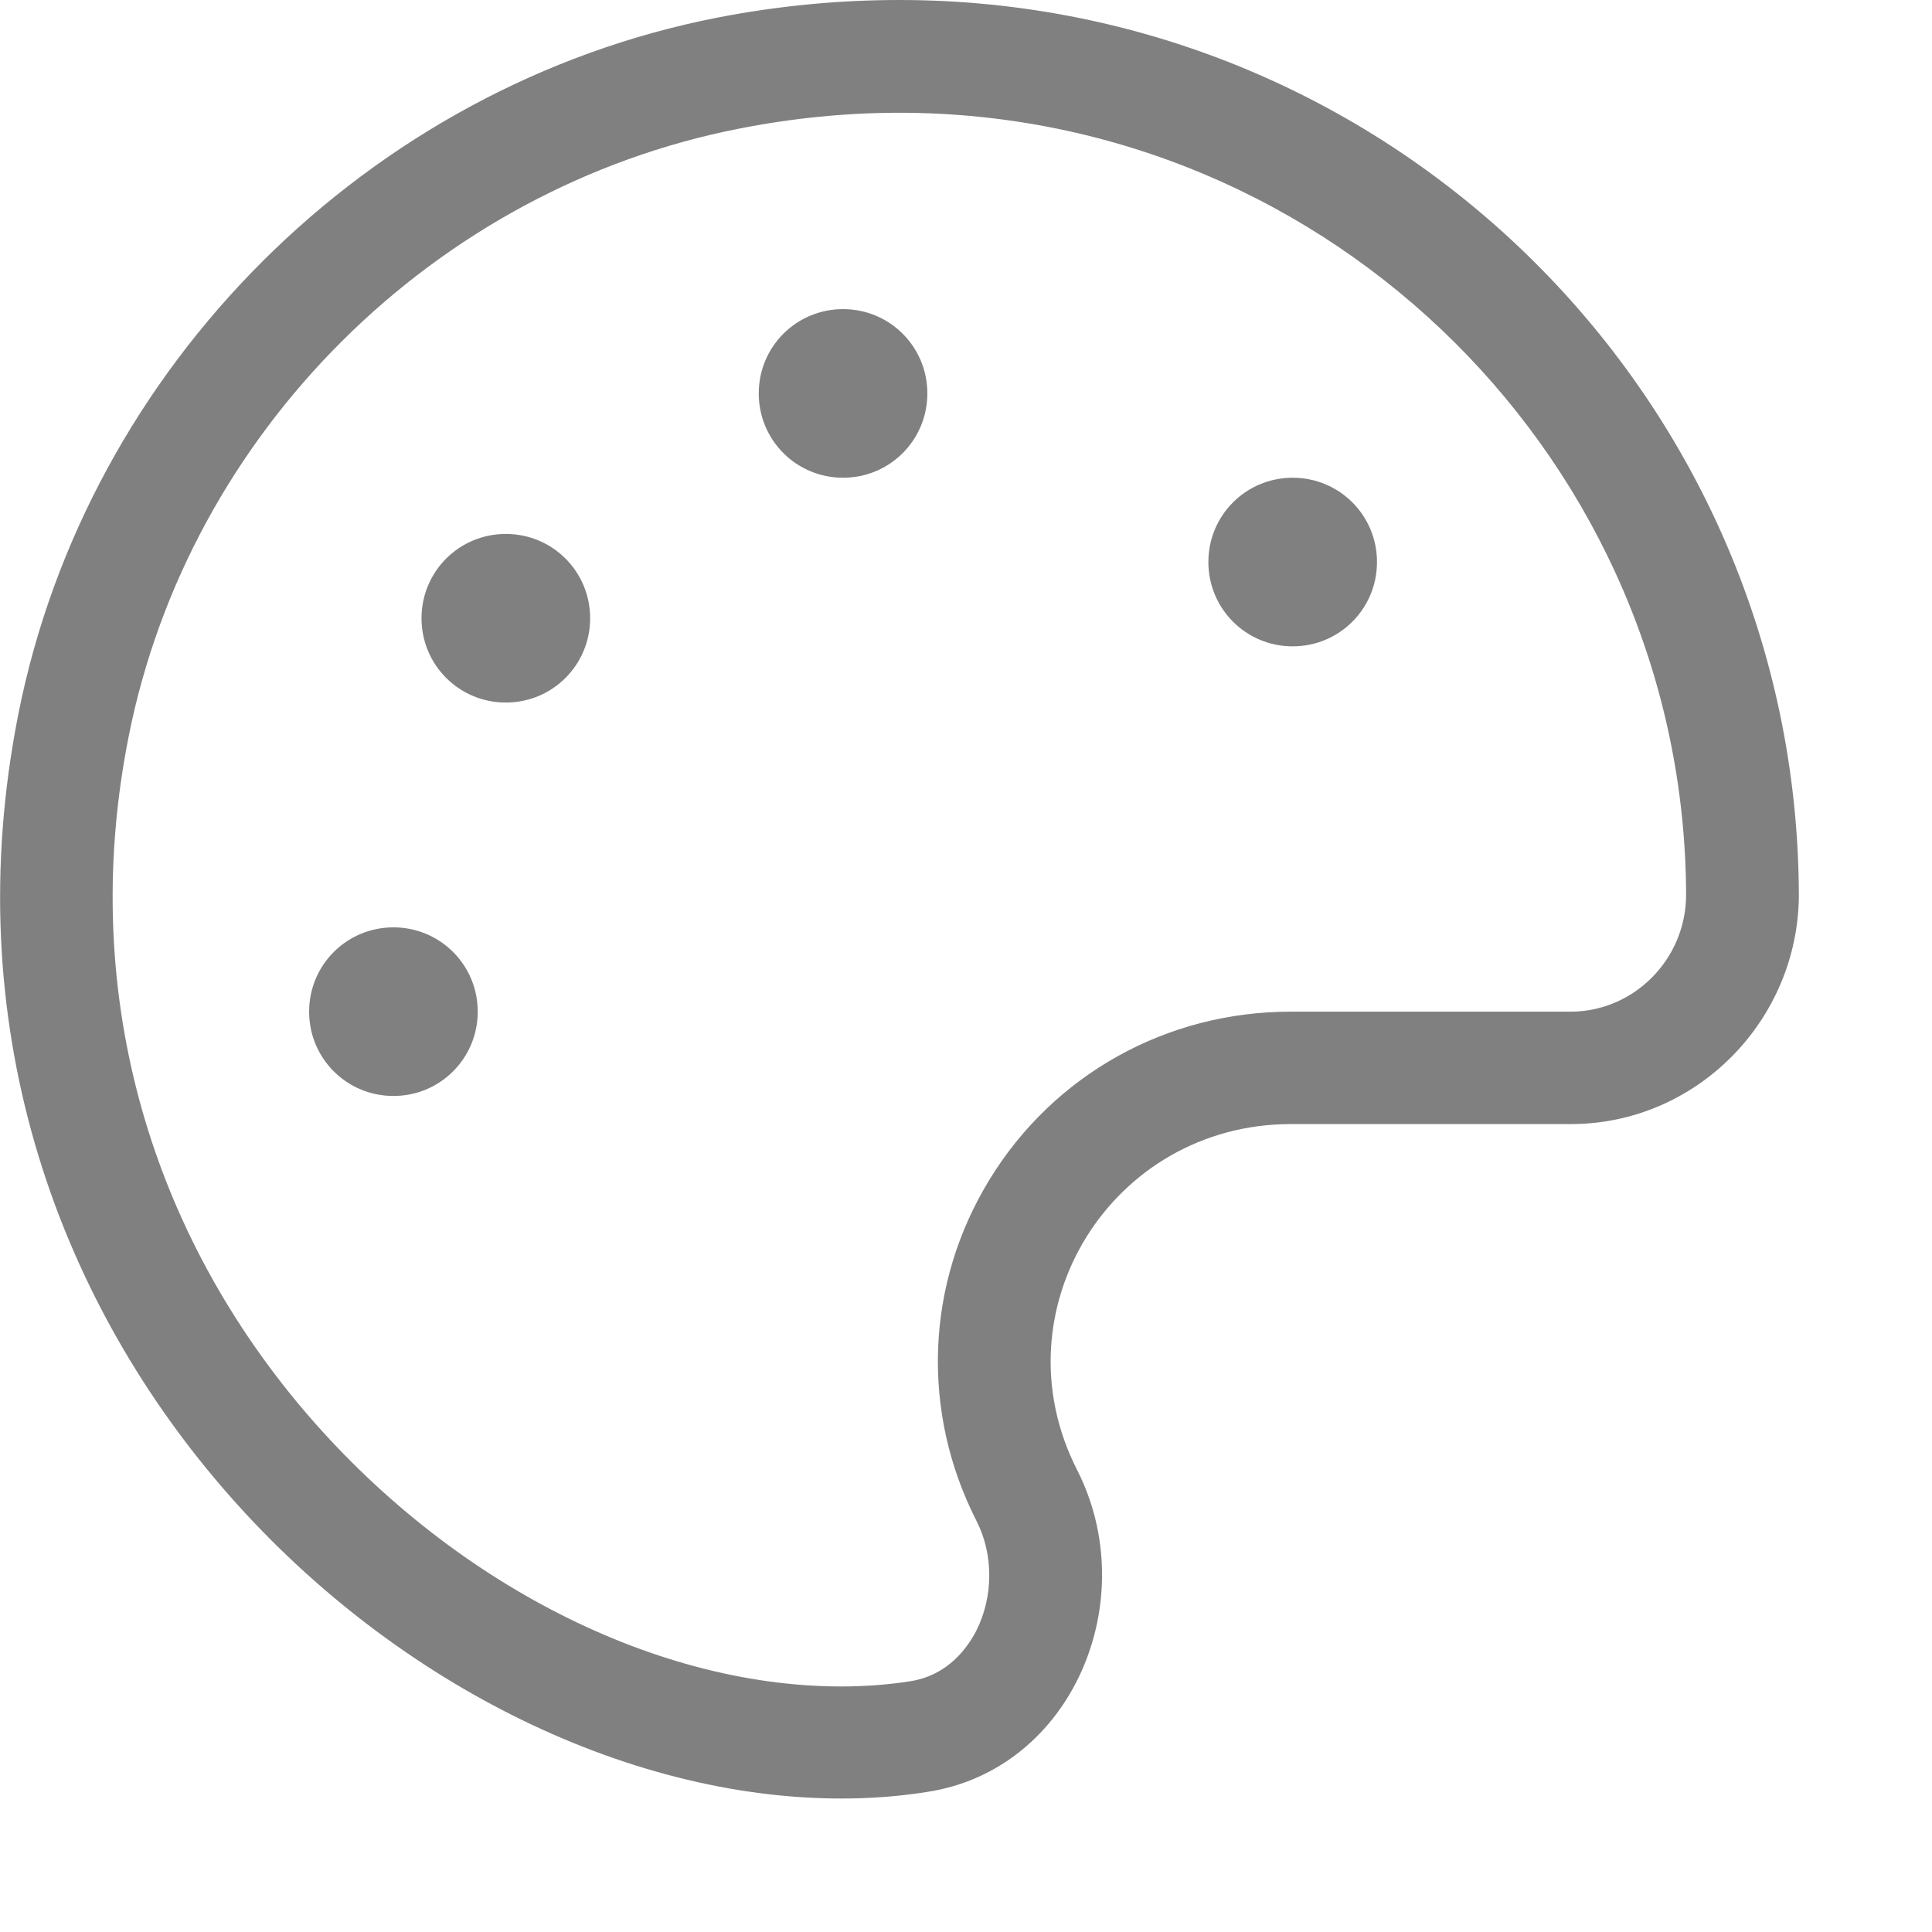
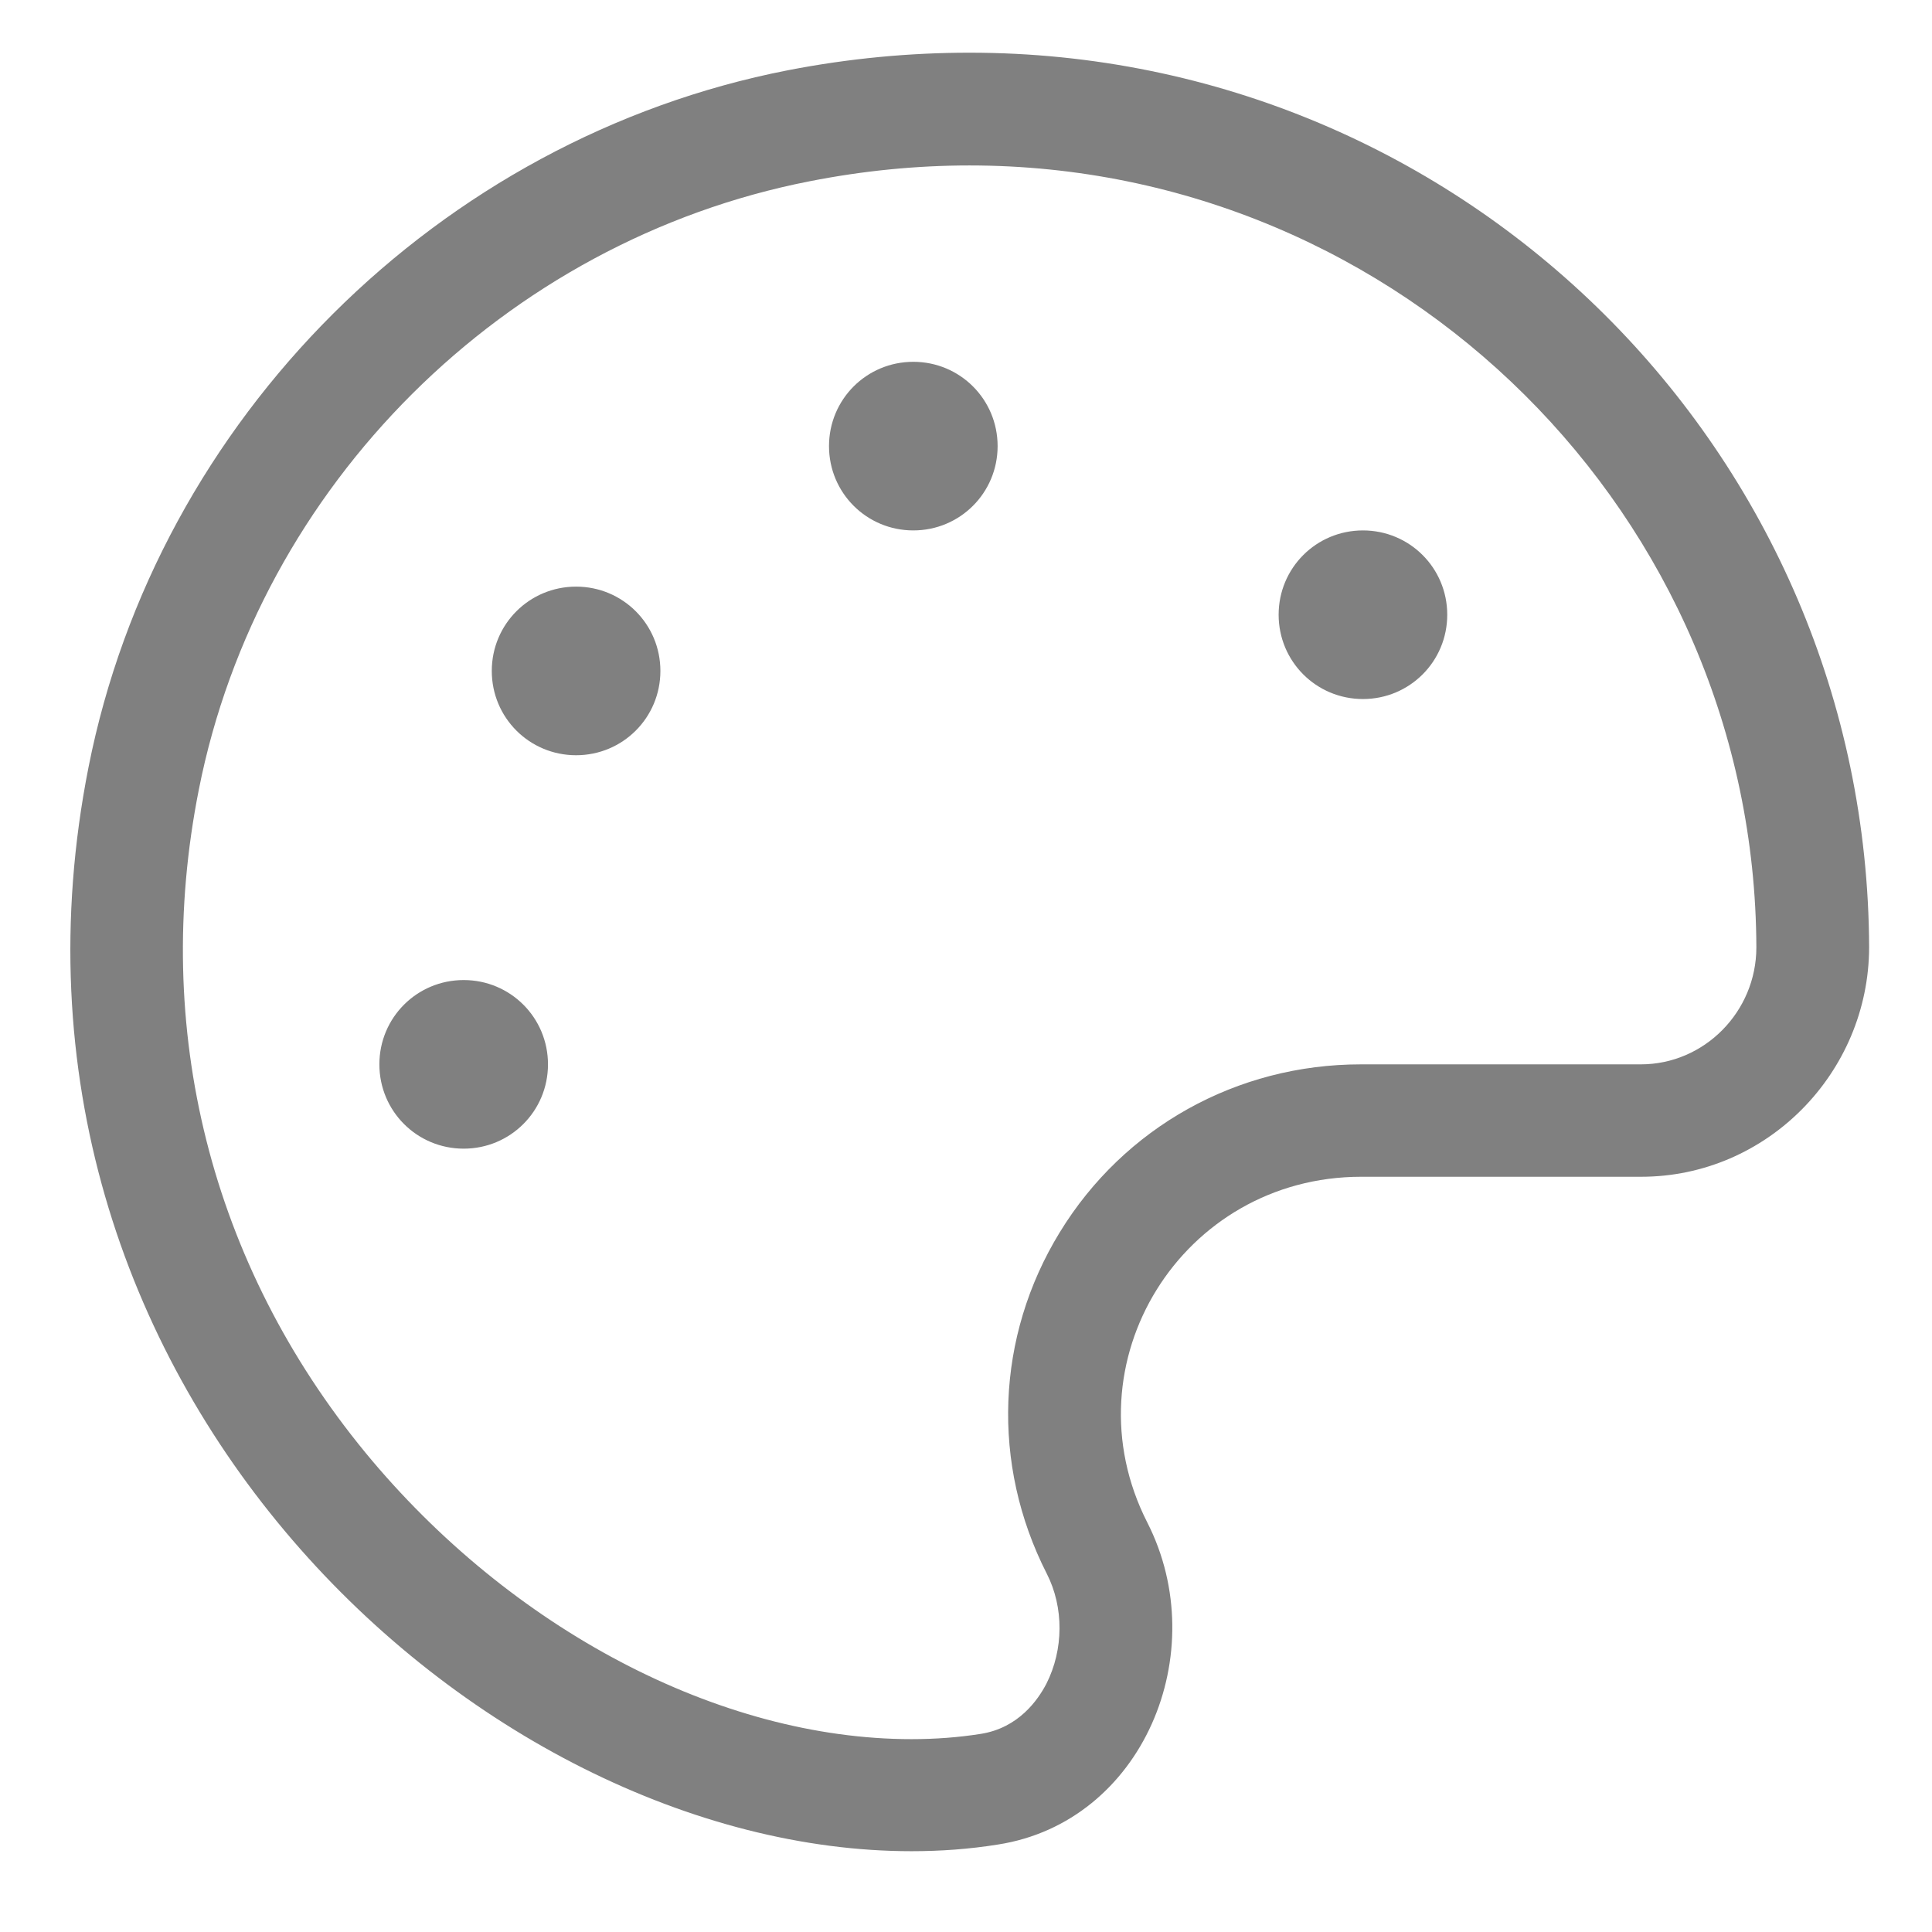
- <svg xmlns="http://www.w3.org/2000/svg" aria-hidden="true" focusable="false" data-prefix="far" data-icon="palette" role="img" viewBox="0 0 550 550">
+ <svg xmlns="http://www.w3.org/2000/svg" aria-hidden="true" focusable="false" data-prefix="far" data-icon="palette" role="img" viewBox="-20 -15 550 550">
  <path fill="grey" d="M112 264c-13.3 0-24 10.7-24 24s10.7 24 24 24 24-10.7 24-24-10.7-24-24-24zm32-112c-13.3 0-24 10.7-24 24s10.7 24 24 24 24-10.7 24-24-10.7-24-24-24zM256 0c-16.9 0-34.2 1.6-51.7 5C104.9 24.4 24.8 104.3 5.2 203.4-29.4 378.5 116.4 512 239.5 512c8.3 0 16.5-.6 24.6-1.9 41.2-6.4 61.4-54.6 42.5-91.7-23.1-45.4 9.9-98.4 60.9-98.4h79.7c35.8 0 64.8-29.6 64.9-65.3C511.6 113.9 397.1 0 256 0zm191.1 288h-79.7c-35.3 0-67.4 17.9-85.7 47.8-18.2 29.7-19.6 66-3.7 97.2 4.9 9.6 4.8 21.6-.1 31.3-2.4 4.6-7.9 12.6-18.7 14.3-6.3 1-12.9 1.5-19.7 1.5-54.6 0-114.1-31.3-155.5-81.6-44-53.6-60.9-120.6-47.4-188.7 17.1-86.6 87-156.2 173.9-173.2 15.2-3 30.5-4.5 45.5-4.5 123.1 0 223.6 99.9 224 222.6 0 18.3-14.8 33.3-32.9 33.3zM368 136c-13.3 0-24 10.7-24 24s10.7 24 24 24 24-10.7 24-24-10.7-24-24-24zM240 88c-13.3 0-24 10.7-24 24s10.7 24 24 24 24-10.7 24-24-10.7-24-24-24z" class="" />
</svg>
